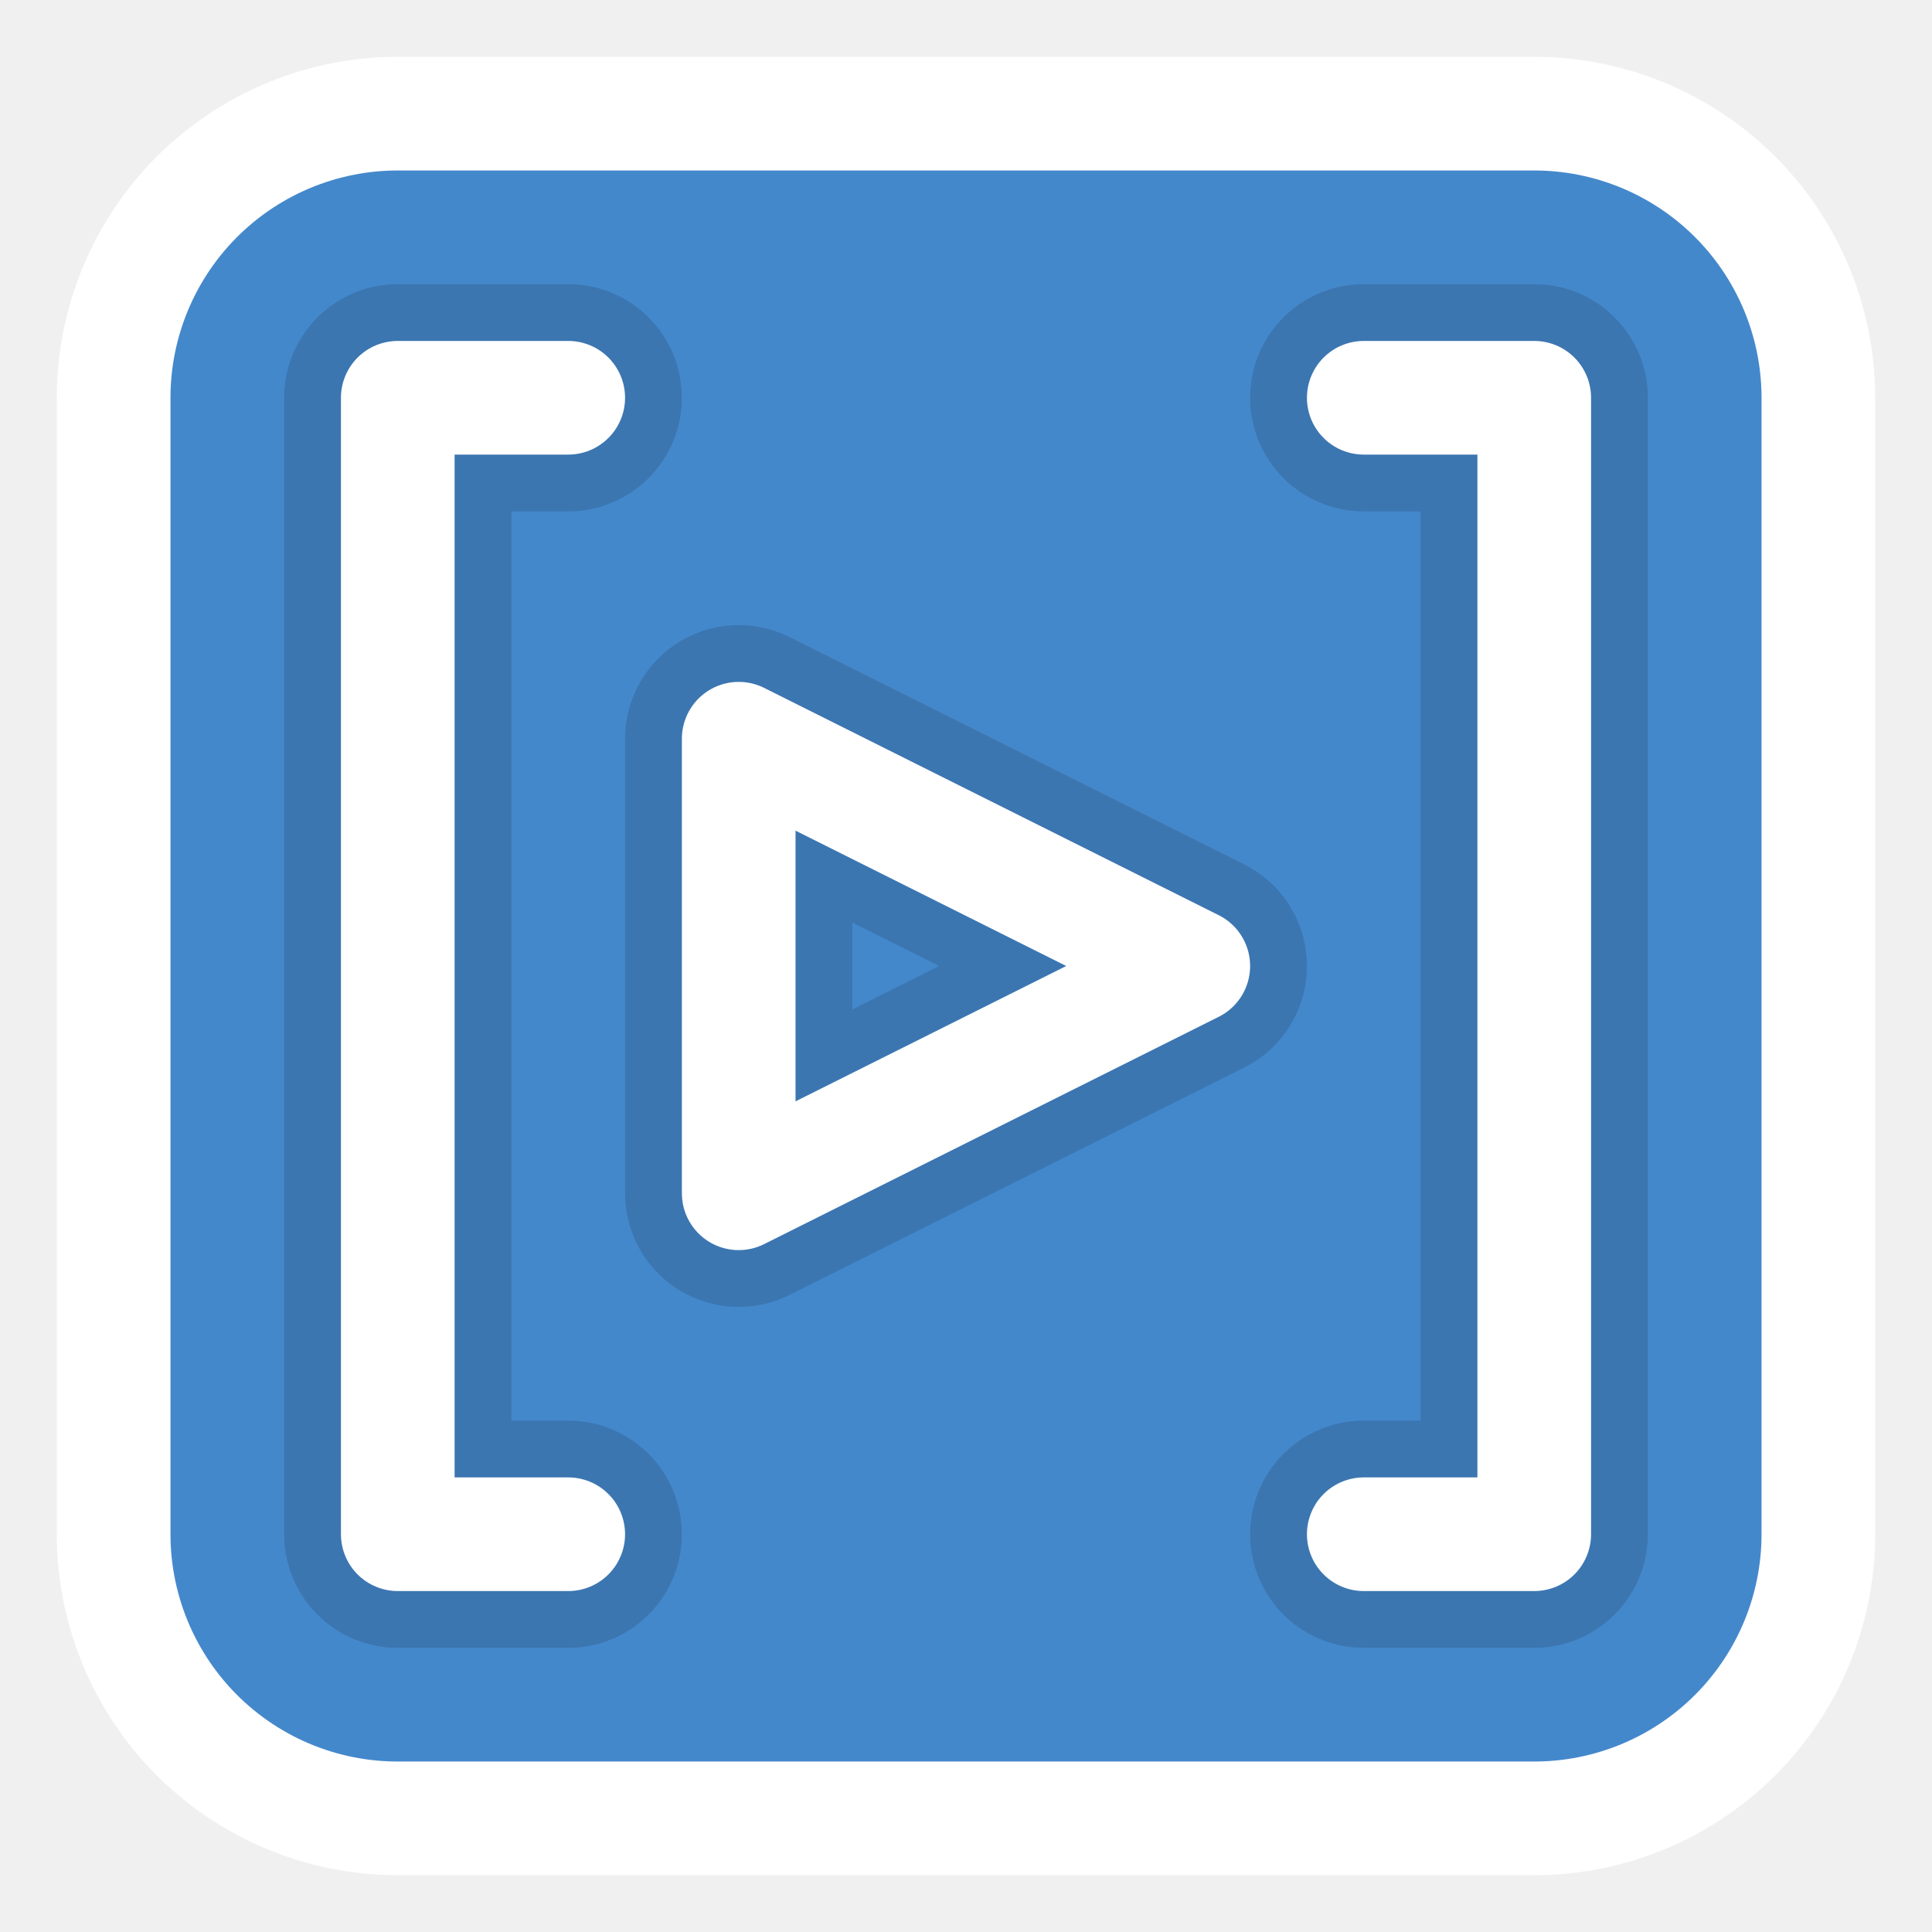
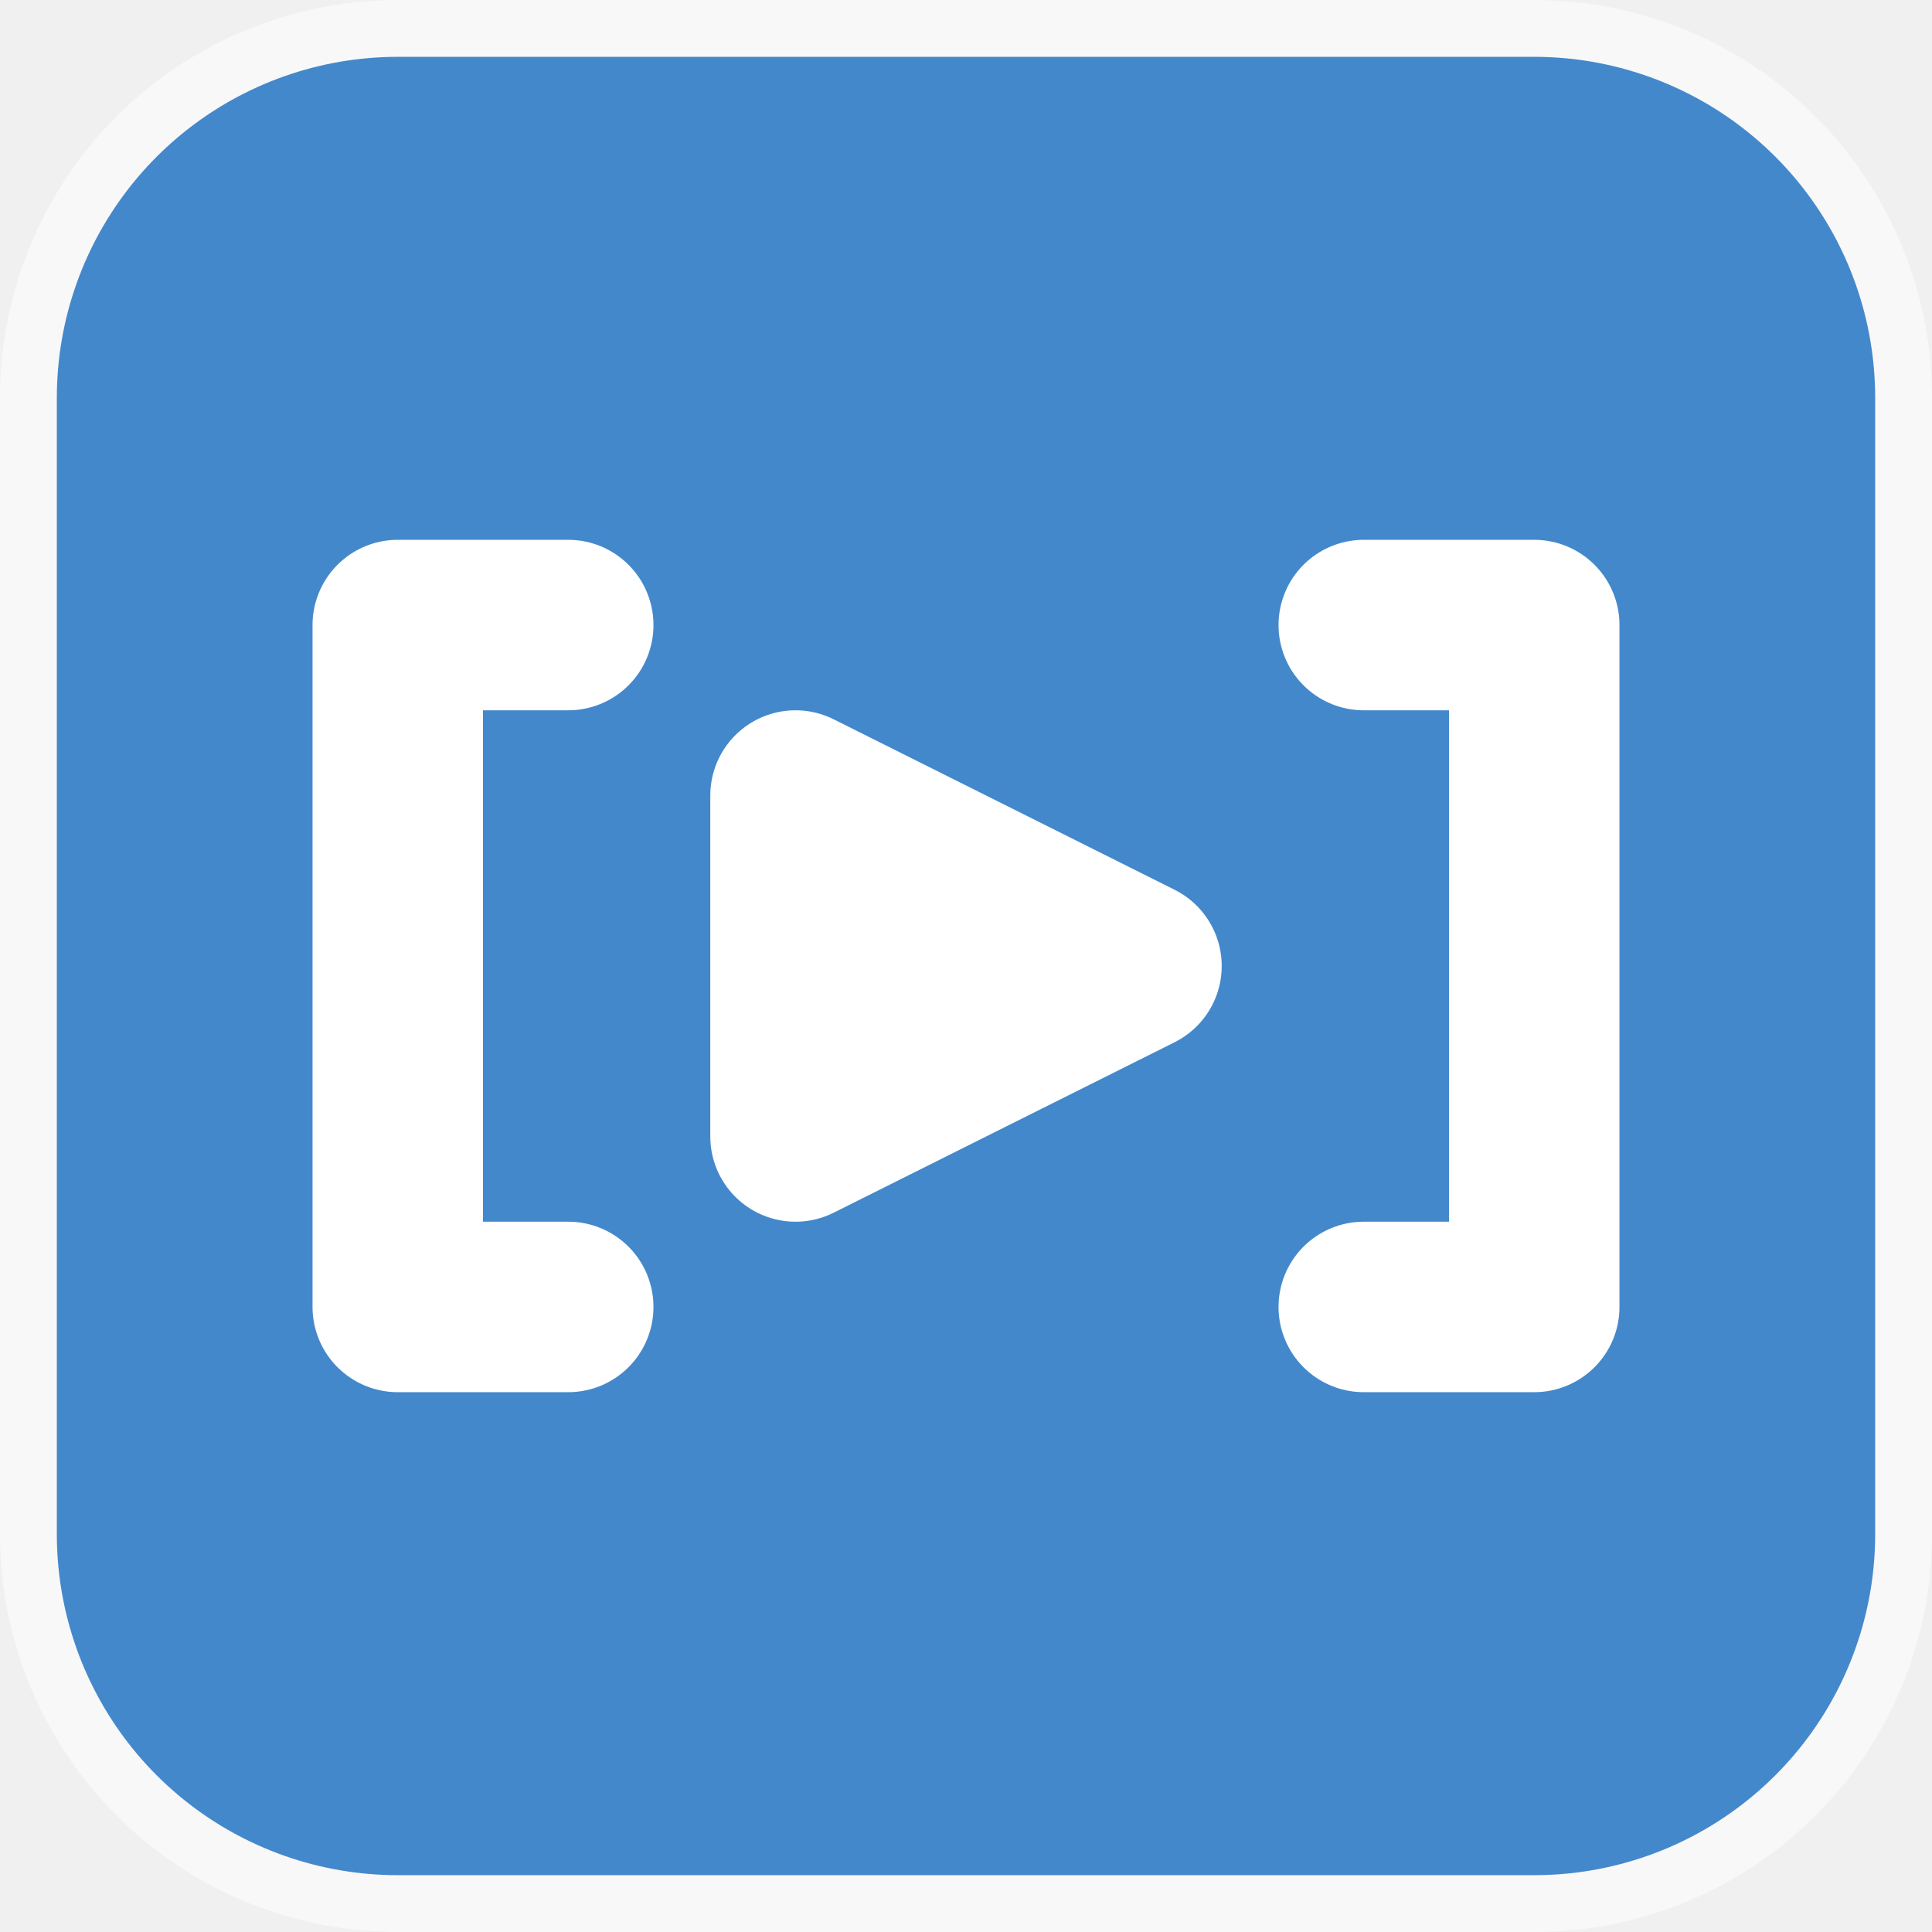
<svg xmlns="http://www.w3.org/2000/svg" width="34" height="34" viewBox="-1 -1 34 34" fill="none" stroke="currentColor" stroke-width="2" stroke-linecap="round" stroke-linejoin="round">
-   <g stroke="#ffffff" stroke-width="12" fill="#ffffff">
+   <g stroke="#ffffff88" stroke-width="14" fill="#ffffff88">
    <path d="M6,6 l20,0 l0,20 l-20,0 z" />
  </g>
-   <g stroke="#4488cc" stroke-width="8" fill="#4488cc">
+   <g stroke="#4488cc" stroke-width="12" fill="#4488cc">
    <path d="M6,6 l20,0 l0,20 l-20,0 z" />
  </g>
  <g stroke="#ffffff" stroke-width="2">
-     <path stroke-width="4" stroke="#00000022" d="M9,6 l-3,0 l0,20 l3,0          M23,6 l3,0 l0,20 l-3,0          " />
-     <path stroke-width="4" stroke="#00000022" xfill="white" d="          M12,12 l0,8 l8,-4 l-8,-4          " />
-     <path d="M9,6 l-3,0 l0,20 l3,0          M23,6 l3,0 l0,20 l-3,0          " />
-     <path stroke-width="2" xfill="white" d="          M12,12 l0,8 l8,-4 l-8,-4          " />
+     <path stroke-width="3" d="M9,10 l-3,0 l0,12 l3,0          M23,10 l3,0 l0,12 l-3,0          " />
+     <path stroke-width="3" fill="white" d="          M13,13 l0,6 l6,-3z          " />
  </g>
</svg>
